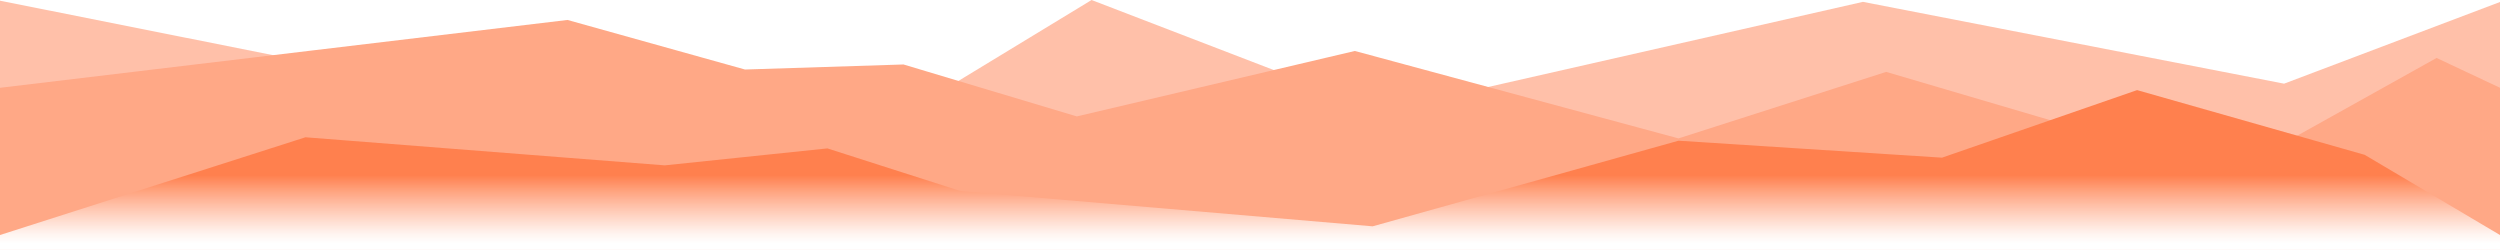
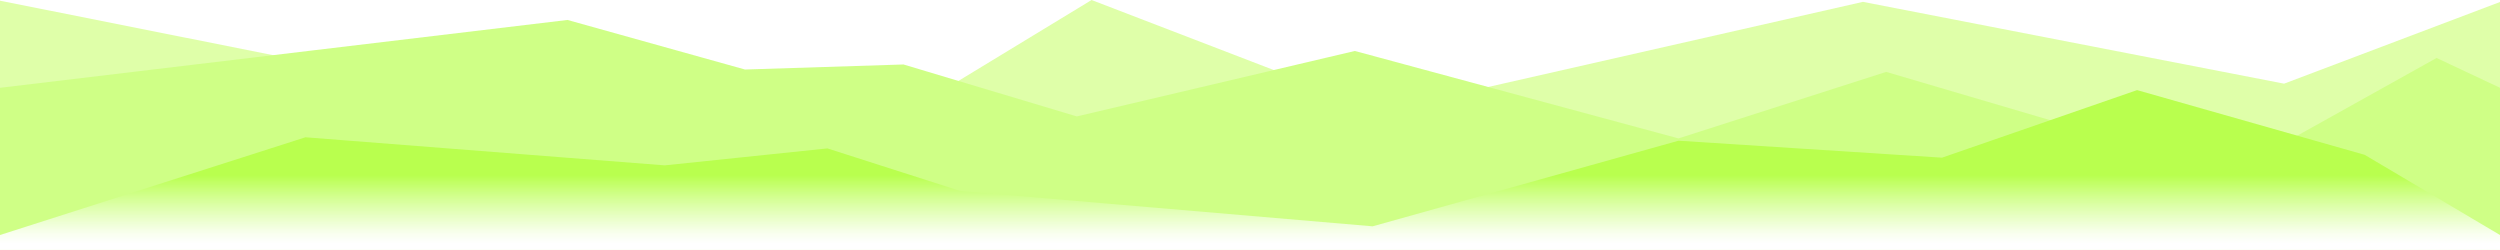
<svg xmlns="http://www.w3.org/2000/svg" width="1084" height="108" viewBox="0 0 1084 108" fill="none">
  <g opacity="0.9">
-     <path d="M0 0.299L272.636 54.695L413.749 36.195L473.309 0L598.844 48.261L807.764 0.804L990.383 36.279L1084 0.862L1084 108H0V0.299Z" fill="#FFB9A0" />
-     <path d="M0 38.069L246.063 8.652L323.034 30.142L391.757 27.956L466.895 50.478L587.465 22.096L727.782 60.013L817.843 31.174L966.96 75.072L1056.5 25.131L1084 38.069L1084 107H0V38.069Z" fill="#FF9E79" />
+     <path d="M0 0.299L272.636 54.695L413.749 36.195L473.309 0L598.844 48.261L807.764 0.804L990.383 36.279L1084 0.862L1084 108H0V0.299Z" fill="#DBFFA0" />
+     <path d="M0 38.069L246.063 8.652L323.034 30.142L391.757 27.956L466.895 50.478L587.465 22.096L727.782 60.013L817.843 31.174L966.96 75.072L1056.5 25.131L1084 38.069L1084 107H0V38.069Z" fill="#CAFF79" />
    <path d="M0 108V101.901L132.44 59.521L288.21 71.7L358.77 64.347L416.498 82.847L595.179 98.13L727.782 61.013L842.051 68.365L926.64 39.069L1025.32 67.132L1084 101.901L1084 108H0Z" fill="url(#paint0_linear_17_367)" />
  </g>
  <defs>
    <linearGradient id="paint0_linear_17_367" x1="542" y1="76" x2="542" y2="105.5" gradientUnits="userSpaceOnUse">
-       <stop stop-color="#FF723B" />
+       <stop stop-color="#B1FF3B" />
      <stop offset="0.859" stop-color="white" stop-opacity="0.87" />
      <stop offset="1" stop-color="white" />
    </linearGradient>
  </defs>
</svg>
